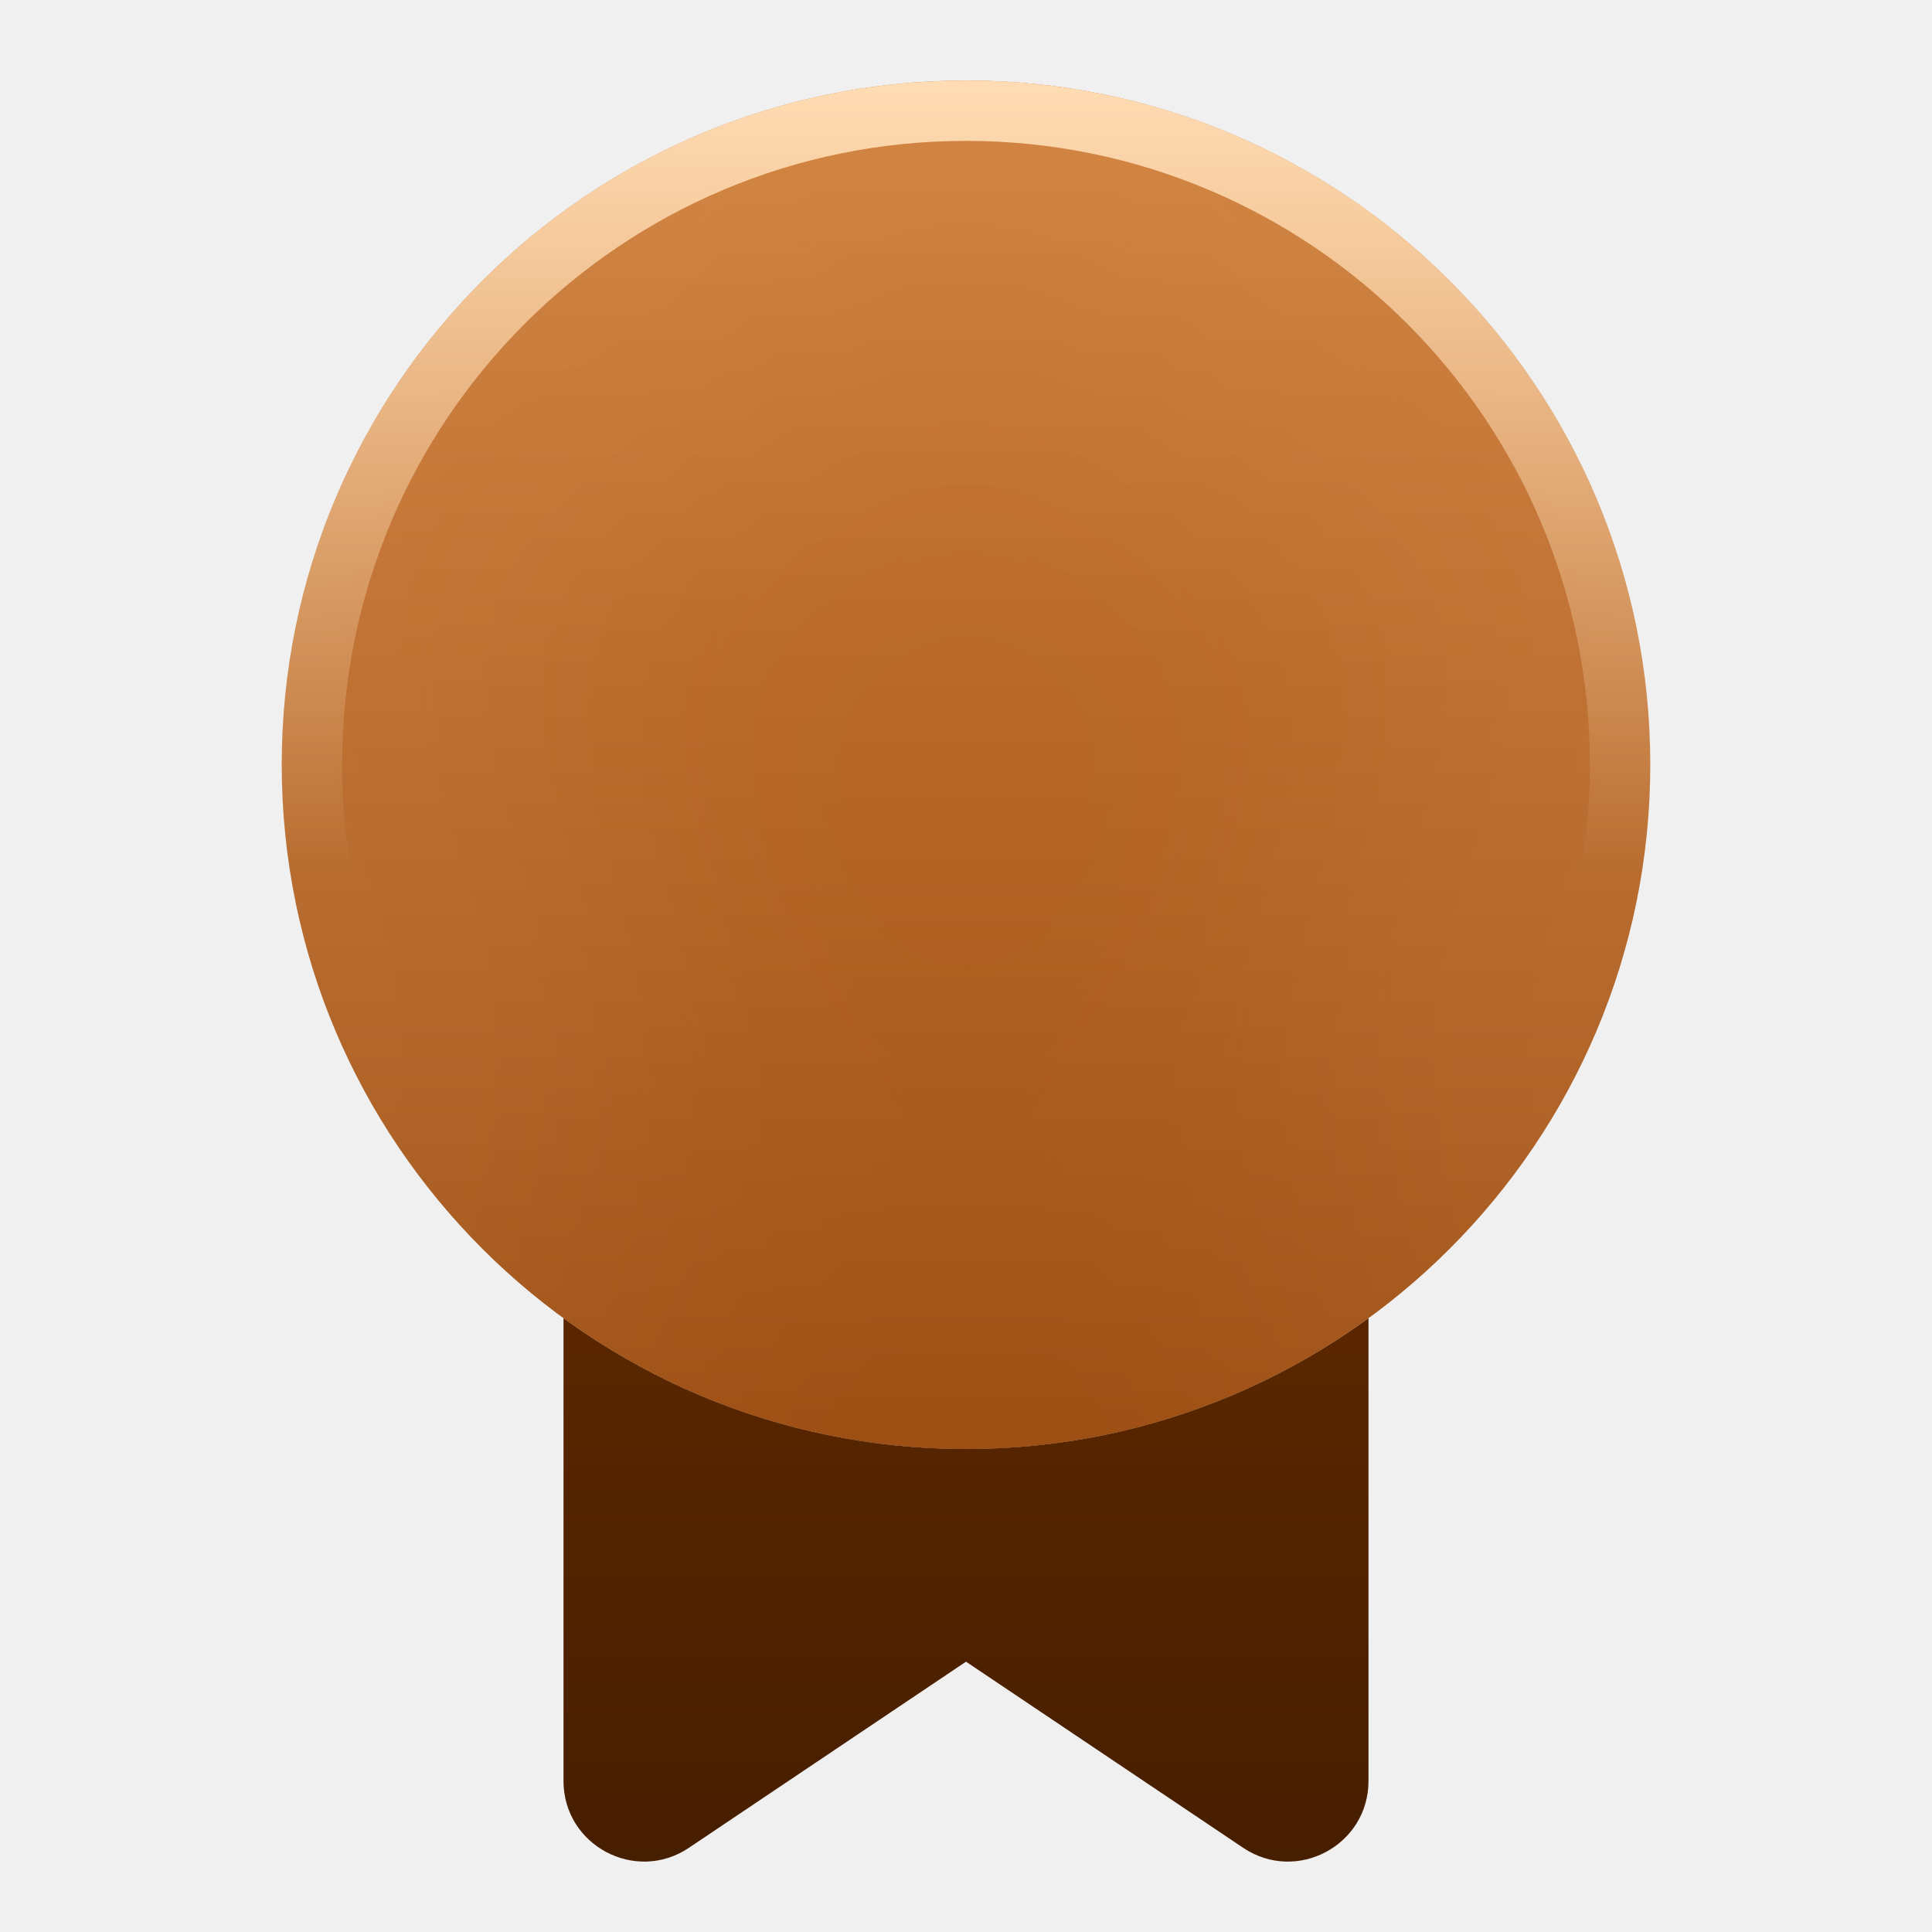
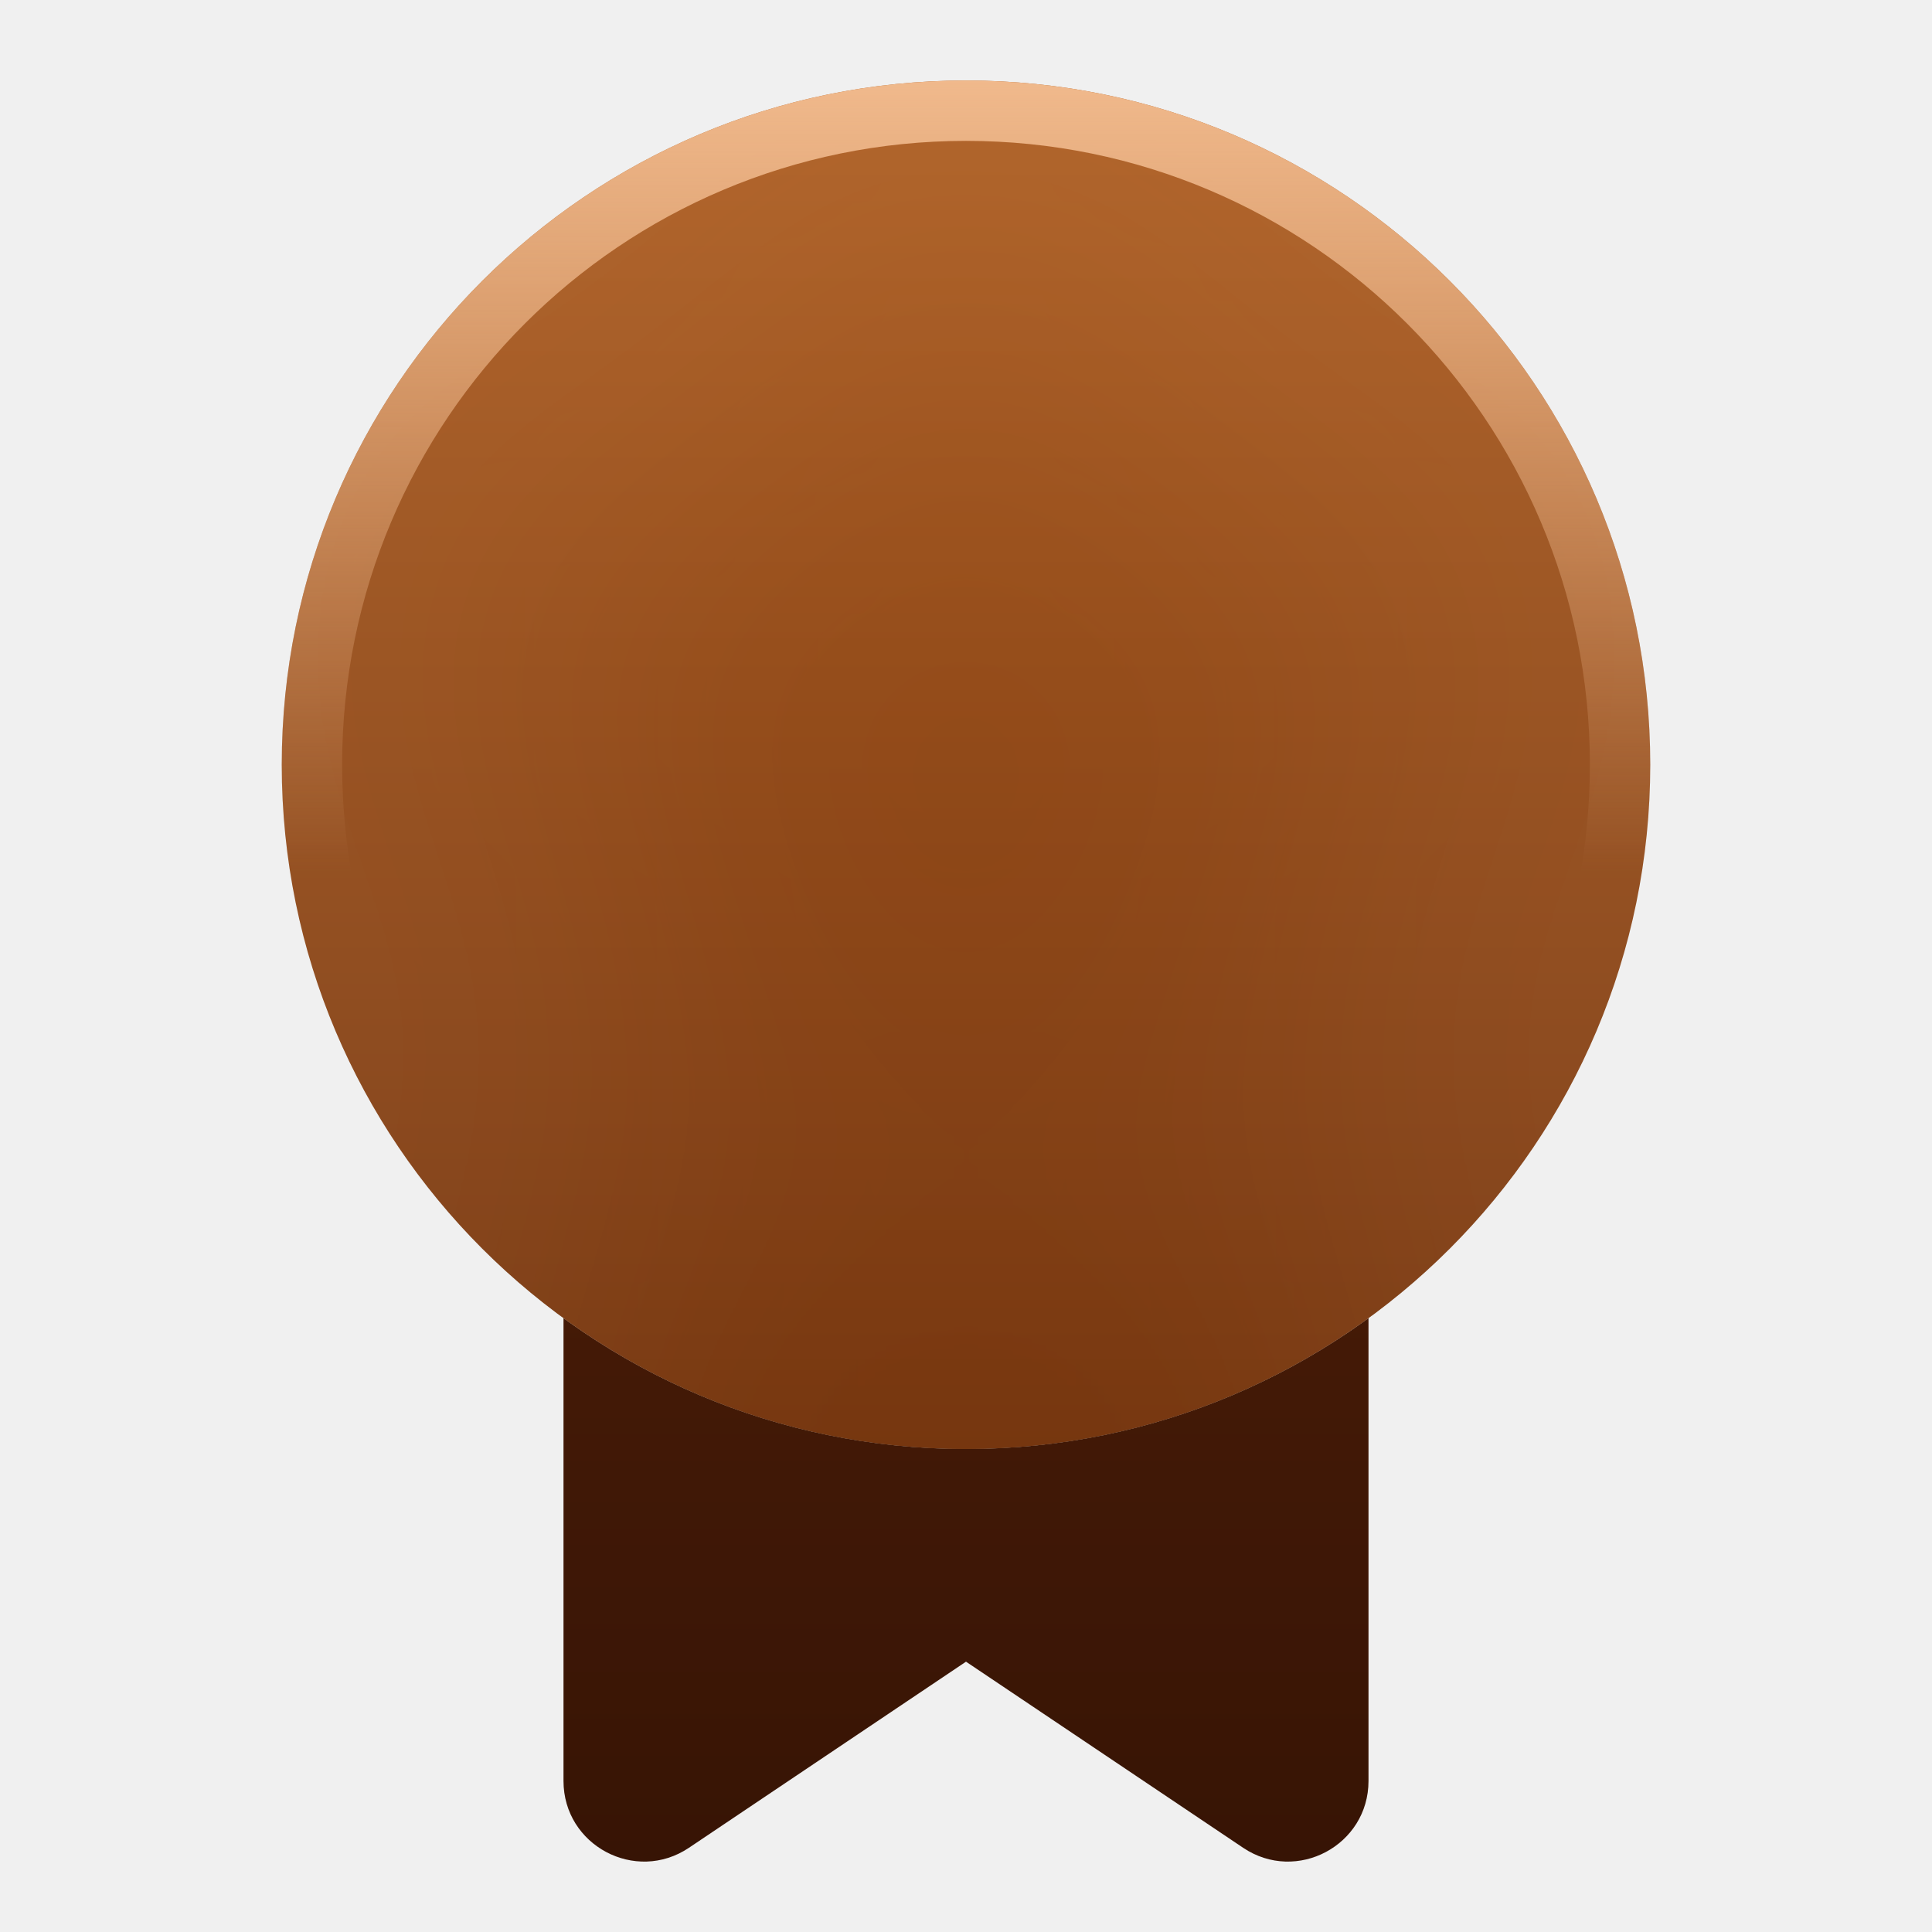
<svg xmlns="http://www.w3.org/2000/svg" width="24px" height="24px" viewBox="0 0 24 24" style="">
  <g fill="none" class="nc-icon-wrapper">
    <path d="M7 16C10.904 14.629 13.098 14.604 17 16V22.124C17 22.924 16.107 23.4 15.443 22.954L12 20.642L8.558 22.954C7.894 23.4 7 22.924 7 22.124V16ZM11.112 3.575C11.474 2.809 12.525 2.809 12.888 3.575L14.203 6.358L17.152 6.805C17.962 6.928 18.287 7.963 17.701 8.559L15.566 10.731L16.07 13.795C16.208 14.636 15.359 15.277 14.633 14.879L12 13.435L9.367 14.879C8.642 15.277 7.792 14.636 7.93 13.795L8.434 10.731L6.298 8.559C5.713 7.963 6.037 6.928 6.848 6.805L9.796 6.358L11.112 3.575Z" fill="url(#qvtpitc1g68-1752500502766-7825576_award_existing_0_1d5vz9kue)" data-glass="origin" mask="url(#qvtpitc1g68-1752500502766-7825576_award_mask_jj2jdngeg)" />
    <path d="M7 16C10.904 14.629 13.098 14.604 17 16V22.124C17 22.924 16.107 23.4 15.443 22.954L12 20.642L8.558 22.954C7.894 23.4 7 22.924 7 22.124V16ZM11.112 3.575C11.474 2.809 12.525 2.809 12.888 3.575L14.203 6.358L17.152 6.805C17.962 6.928 18.287 7.963 17.701 8.559L15.566 10.731L16.07 13.795C16.208 14.636 15.359 15.277 14.633 14.879L12 13.435L9.367 14.879C8.642 15.277 7.792 14.636 7.93 13.795L8.434 10.731L6.298 8.559C5.713 7.963 6.037 6.928 6.848 6.805L9.796 6.358L11.112 3.575Z" fill="url(#qvtpitc1g68-1752500502766-7825576_award_existing_0_1d5vz9kue)" data-glass="clone" filter="url(#qvtpitc1g68-1752500502766-7825576_award_filter_0nvkn96uv)" clip-path="url(#qvtpitc1g68-1752500502766-7825576_award_clipPath_wup8q1dbv)" />
    <path d="M12 1C16.694 1 20.5 4.806 20.5 9.5C20.5 14.194 16.694 18 12 18C7.306 18 3.5 14.194 3.5 9.5C3.5 4.806 7.306 1 12 1Z" fill="url(#qvtpitc1g68-1752500502766-7825576_award_existing_1_zhbnze0qb)" data-glass="blur" />
    <path d="M12 1C16.694 1 20.5 4.806 20.5 9.5C20.5 14.194 16.694 18 12 18C7.306 18 3.5 14.194 3.5 9.5C3.5 4.806 7.306 1 12 1ZM12 1.75C7.72 1.75 4.25 5.22 4.25 9.5C4.25 13.78 7.72 17.25 12 17.25C16.28 17.25 19.75 13.78 19.75 9.5C19.75 5.22 16.28 1.75 12 1.75Z" fill="url(#qvtpitc1g68-1752500502766-7825576_award_existing_2_920iaalxf)" />
    <defs>
      <linearGradient id="qvtpitc1g68-1752500502766-7825576_award_existing_0_1d5vz9kue" x1="12" y1="-.5" x2="12" y2="23.126" gradientUnits="userSpaceOnUse">
-         <stop stop-color="rgba(140, 60, 0, 1)" data-glass-11="on" />
-         <stop offset="1" stop-color="rgba(70, 30, 0, 1)" data-glass-12="on" />
+         <stop stop-color="rgba(100, 40, 10, 1)" data-glass-11="on" />
+         <stop offset="1" stop-color="rgba(55, 20, 5, 1)" data-glass-12="on" />
      </linearGradient>
      <linearGradient id="qvtpitc1g68-1752500502766-7825576_award_existing_1_zhbnze0qb" x1="12" y1="1" x2="12" y2="18" gradientUnits="userSpaceOnUse">
-         <stop stop-color="rgba(210, 130, 60, 0.95)" data-glass-21="on" />
-         <stop offset="1" stop-color="rgba(160, 80, 20, 0.95)" data-glass-22="on" />
+         <stop stop-color="rgba(176, 96, 35, 0.95)" data-glass-21="on" />
+         <stop offset="1" stop-color="rgba(120, 55, 15, 0.95)" data-glass-22="on" />
      </linearGradient>
      <linearGradient id="qvtpitc1g68-1752500502766-7825576_award_existing_2_920iaalxf" x1="12" y1="1" x2="12" y2="10.845" gradientUnits="userSpaceOnUse">
-         <stop stop-color="rgba(255, 220, 180, 1)" data-glass-light="on" />
-         <stop offset="1" stop-color="rgba(255, 220, 180, 1)" stop-opacity="0" data-glass-light="on" />
+         <stop stop-color="rgba(240, 185, 140, 1)" data-glass-light="on" />
+         <stop offset="1" stop-color="rgba(240, 185, 140, 1)" stop-opacity="0" data-glass-light="on" />
      </linearGradient>
      <filter id="qvtpitc1g68-1752500502766-7825576_award_filter_0nvkn96uv" x="-100%" y="-100%" width="400%" height="400%" filterUnits="objectBoundingBox" primitiveUnits="userSpaceOnUse">
        <feGaussianBlur stdDeviation="2" x="0%" y="0%" width="100%" height="100%" in="SourceGraphic" edgeMode="none" result="blur" />
      </filter>
      <clipPath id="qvtpitc1g68-1752500502766-7825576_award_clipPath_wup8q1dbv">
        <path d="M12 1C16.694 1 20.5 4.806 20.5 9.5C20.5 14.194 16.694 18 12 18C7.306 18 3.5 14.194 3.5 9.5C3.5 4.806 7.306 1 12 1Z" fill="url(#qvtpitc1g68-1752500502766-7825576_award_existing_1_zhbnze0qb)" />
      </clipPath>
      <mask id="qvtpitc1g68-1752500502766-7825576_award_mask_jj2jdngeg">
        <rect width="100%" height="100%" fill="#FFF" />
        <path d="M12 1C16.694 1 20.5 4.806 20.5 9.5C20.5 14.194 16.694 18 12 18C7.306 18 3.5 14.194 3.5 9.5C3.5 4.806 7.306 1 12 1Z" fill="#000" />
      </mask>
    </defs>
  </g>
</svg>
